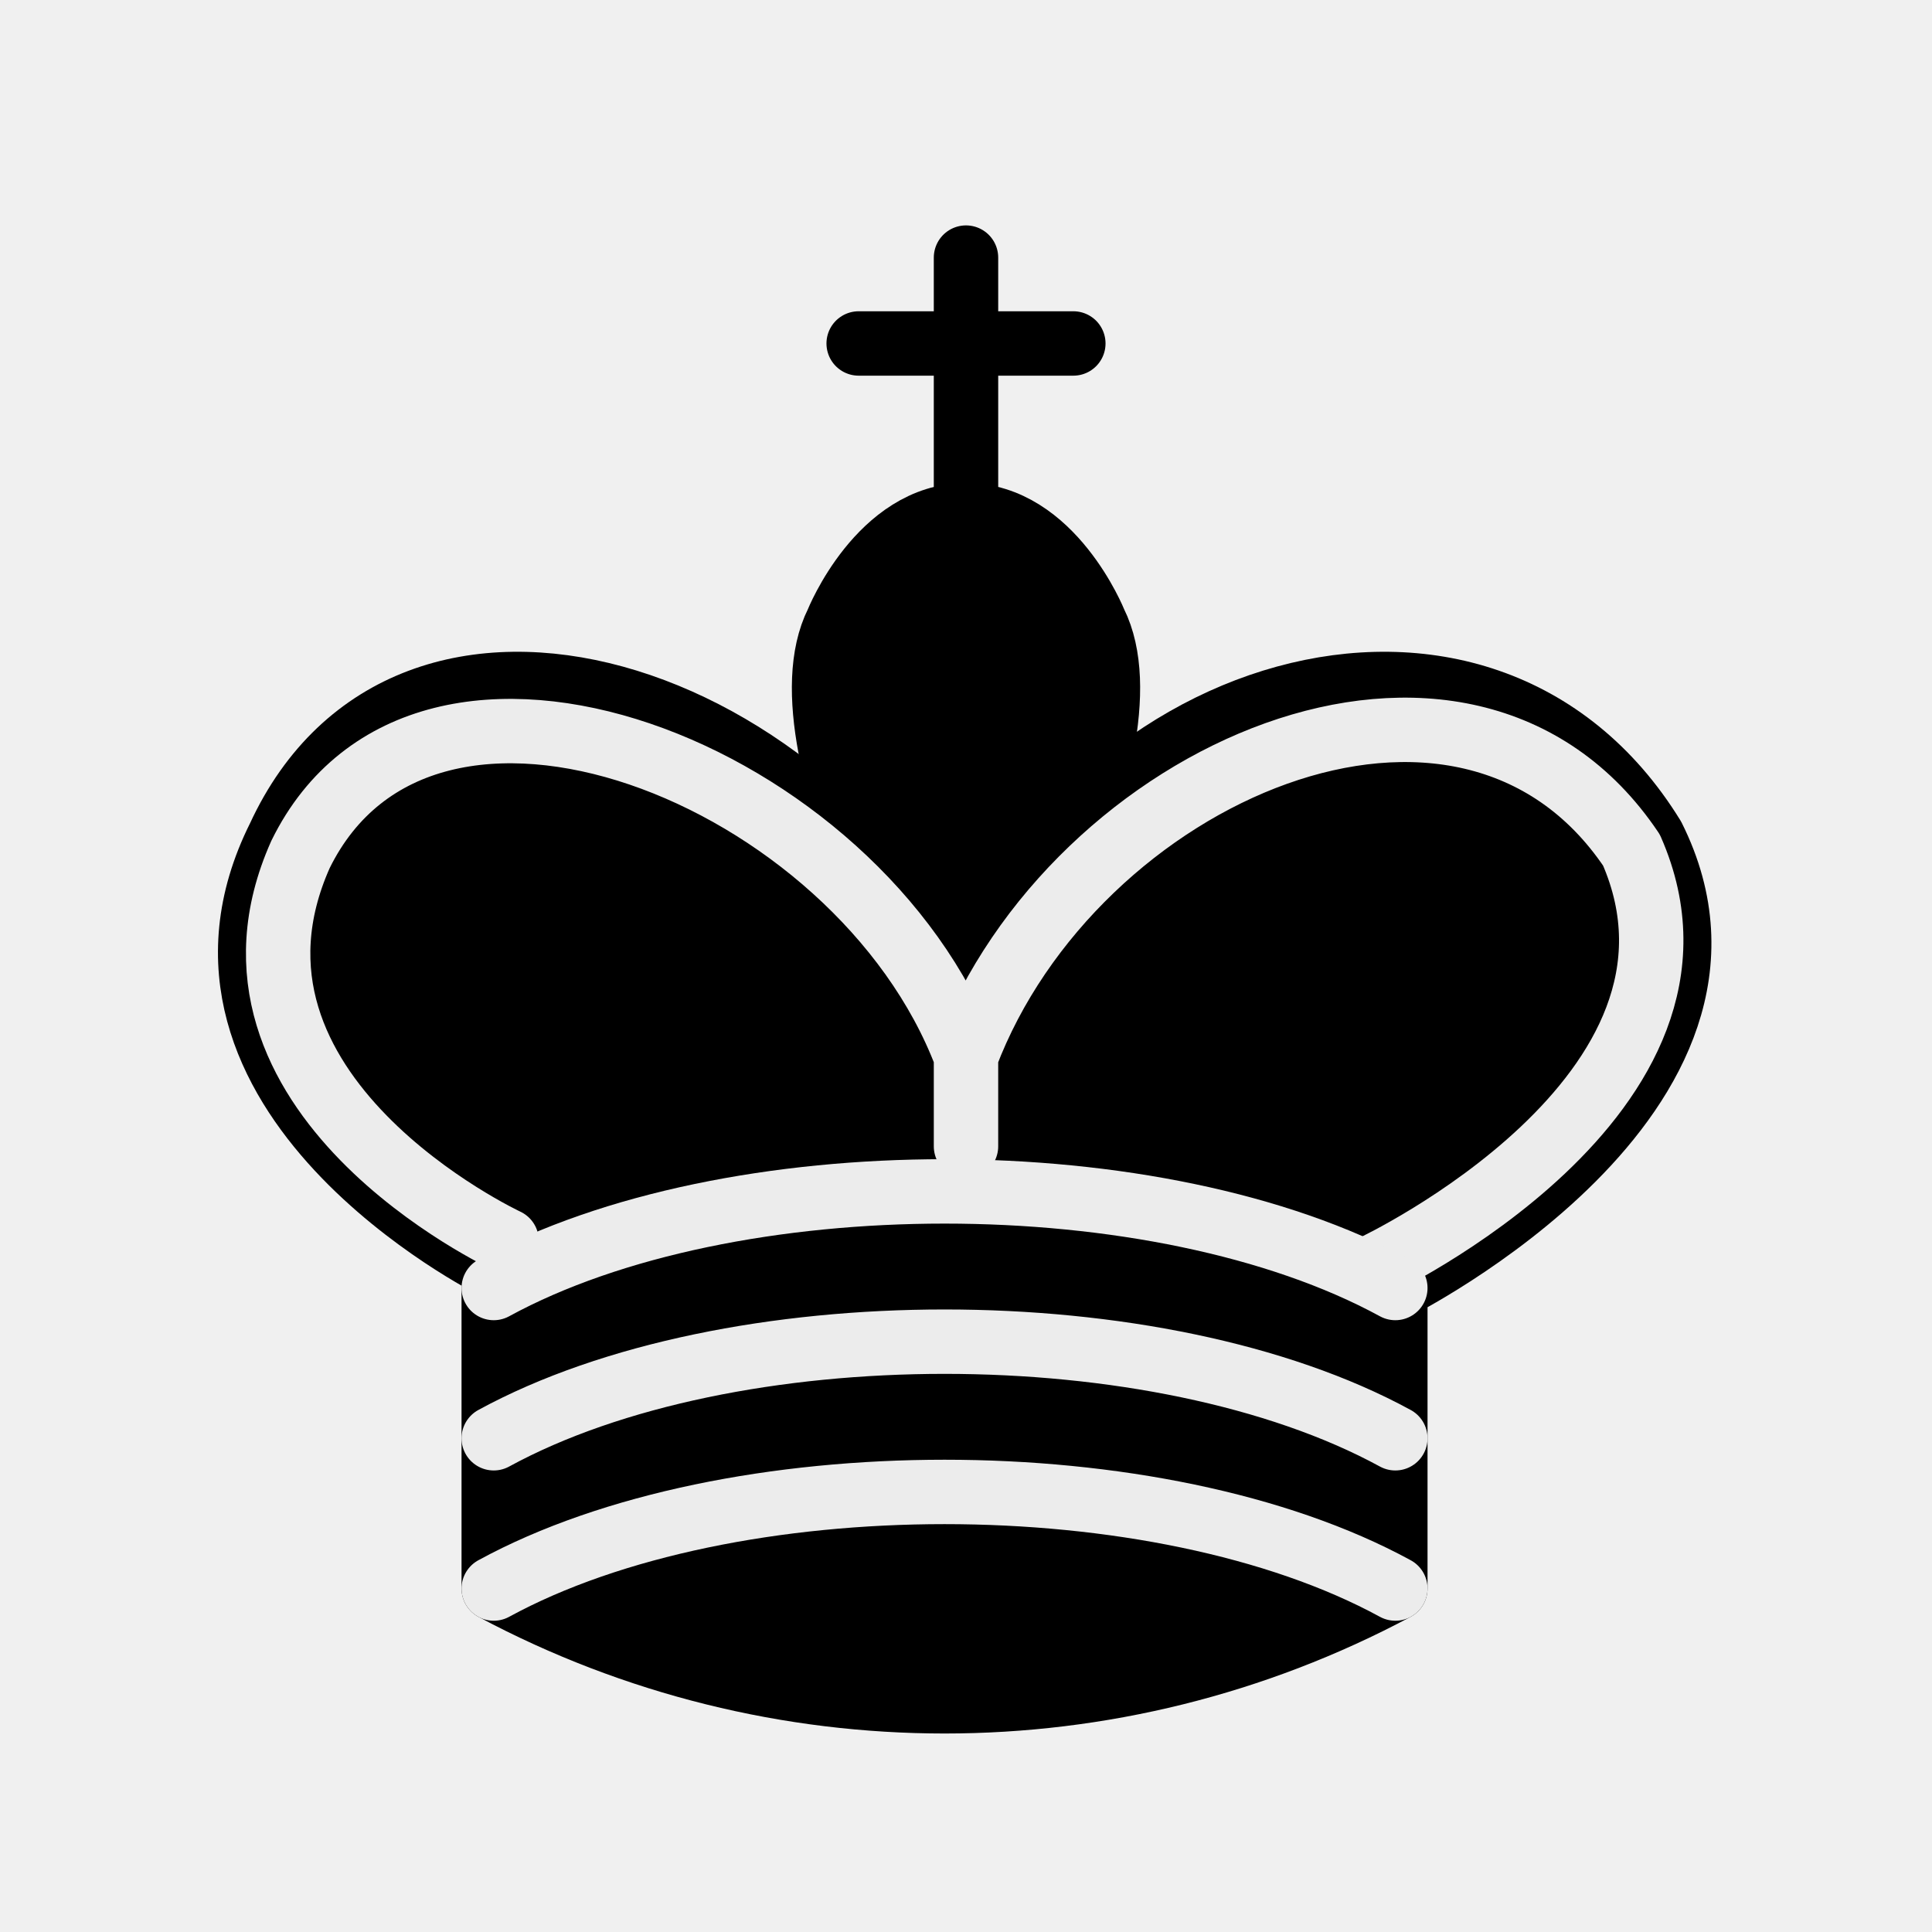
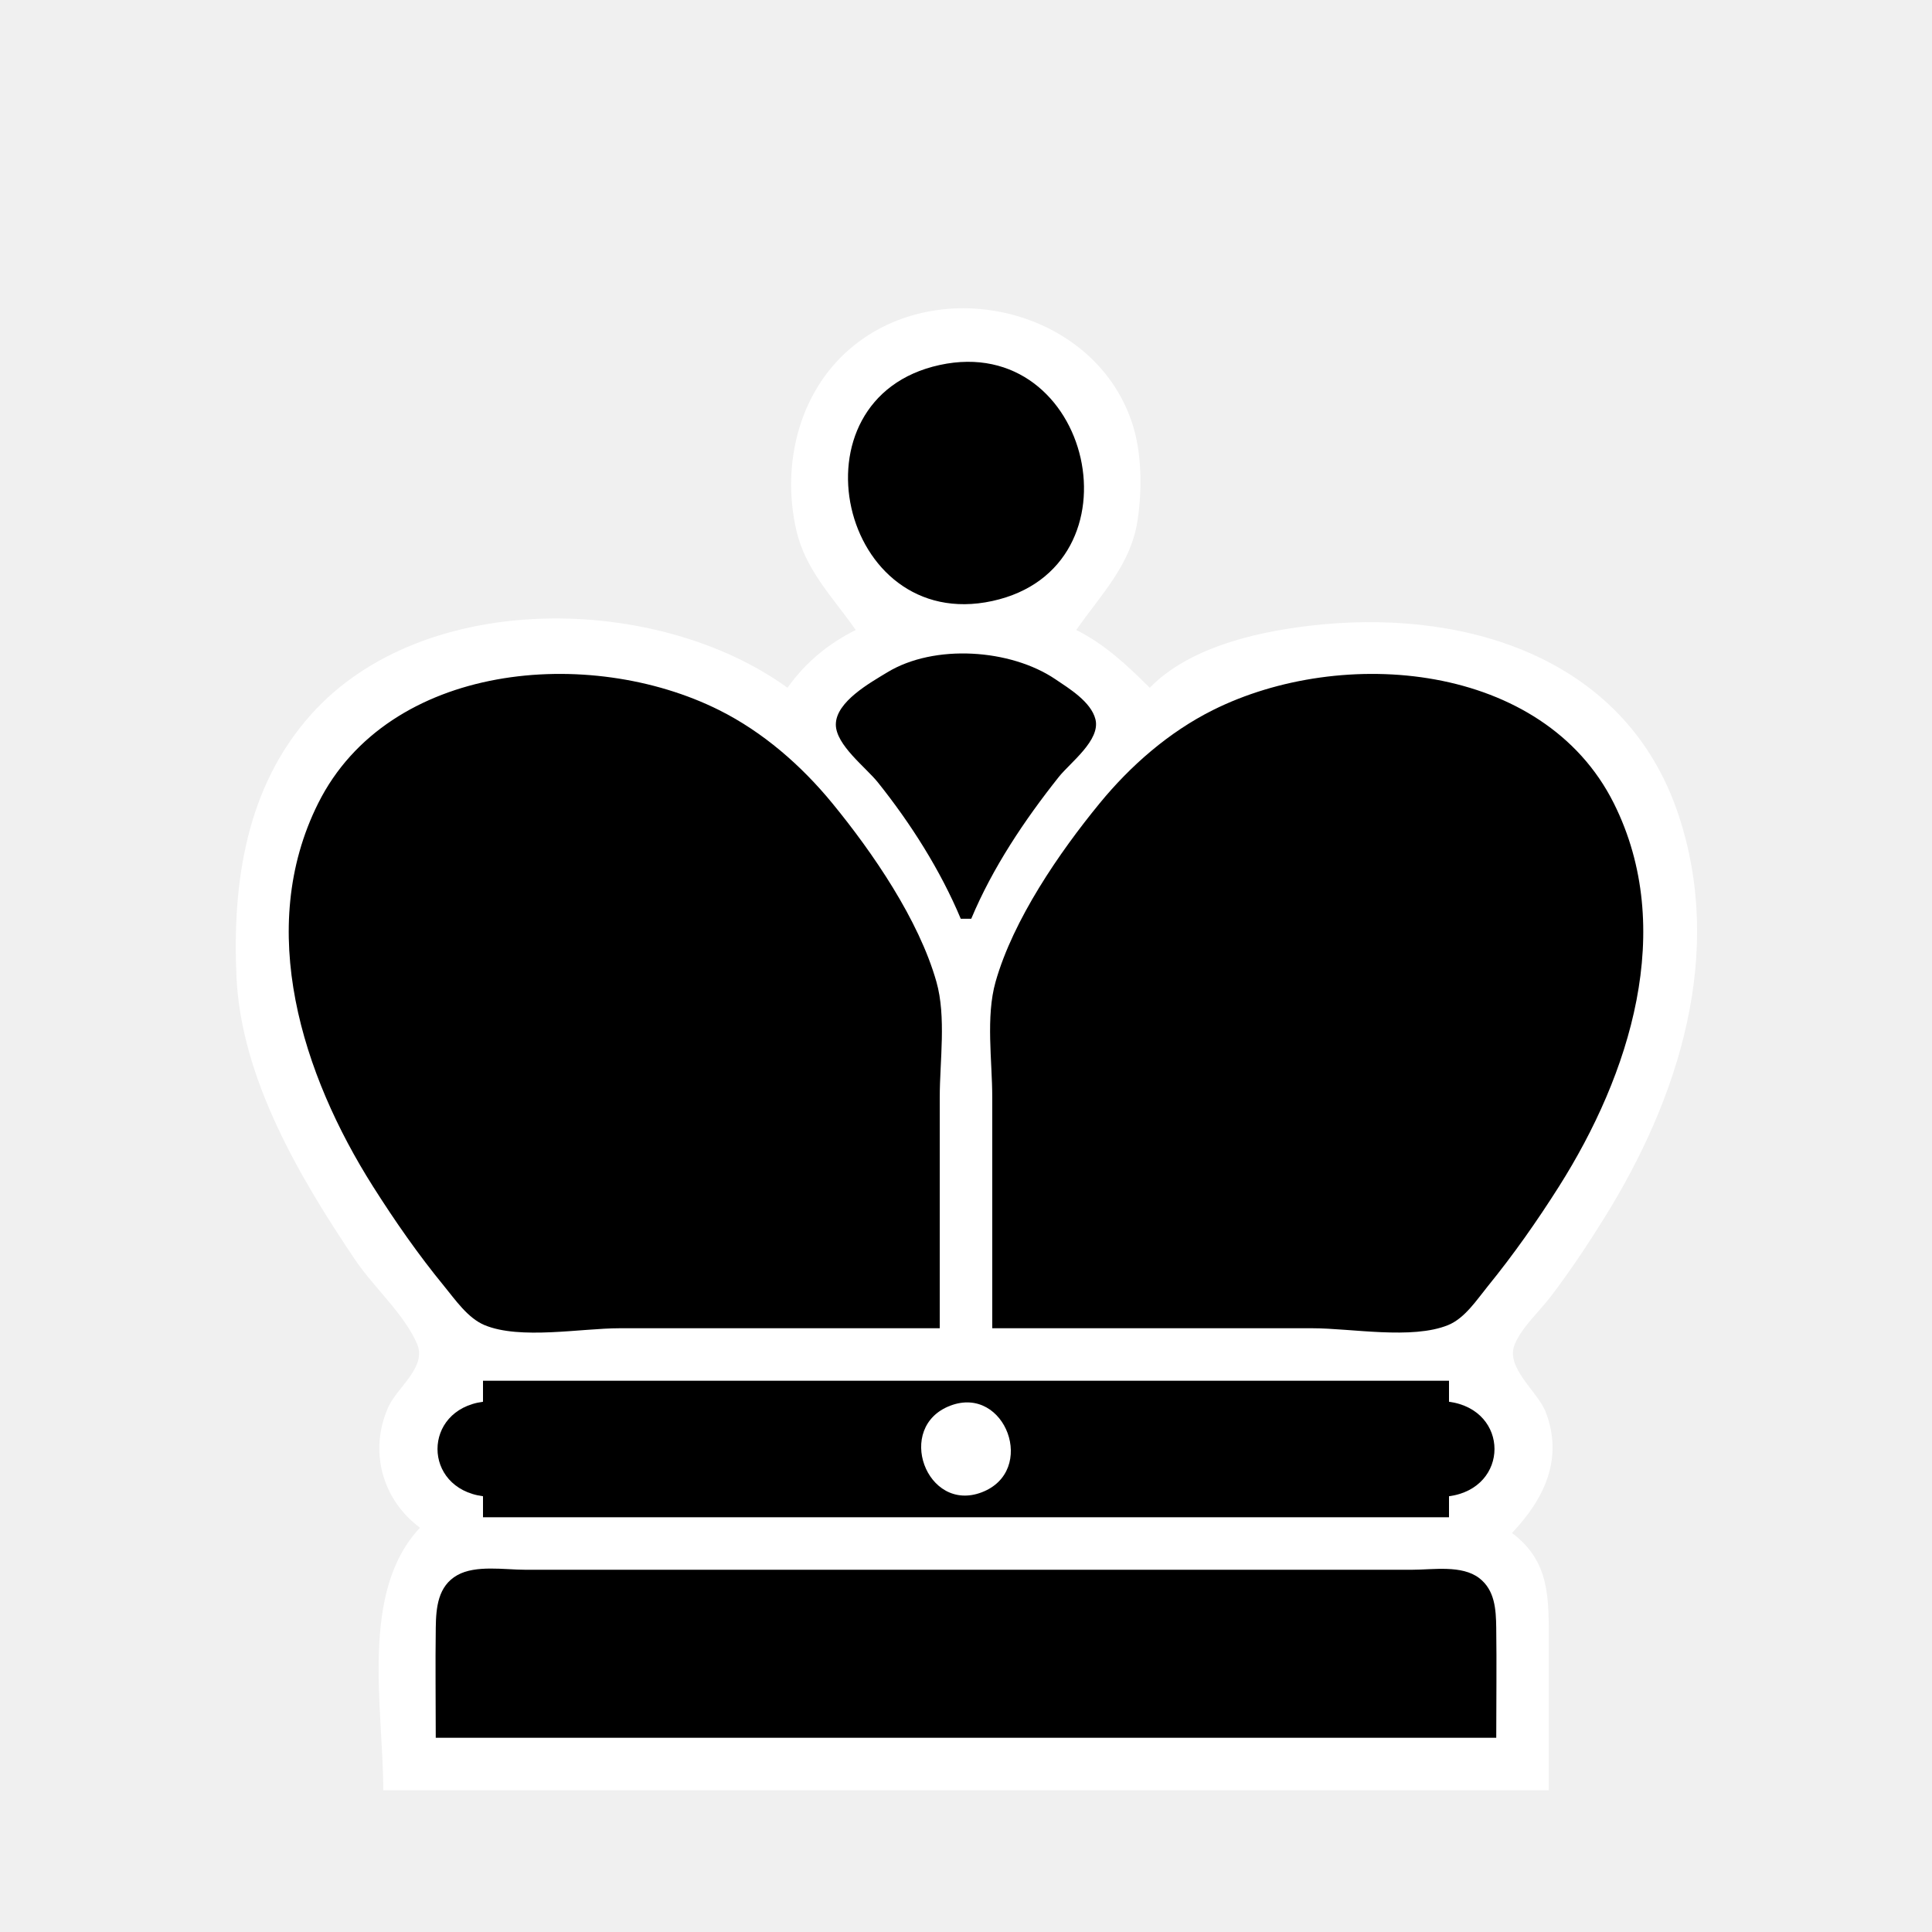
- <svg xmlns="http://www.w3.org/2000/svg" viewBox="0 0 45 45">
-   <g fill="none" fill-rule="evenodd" stroke="#000" stroke-linecap="round" stroke-linejoin="round" stroke-width="1.5">
-     <path stroke-linejoin="miter" d="M22.5 11.6V6" />
-     <path fill="#000" stroke-linecap="butt" stroke-linejoin="miter" d="M22.5 25s4.5-7.5 3-10.5c0 0-1-2.5-3-2.5s-3 2.5-3 2.5c-1.5 3 3 10.5 3 10.5" />
-     <path fill="#000" d="M11.5 37a22.3 22.3 0 0 0 21 0v-7s9-4.5 6-10.5c-4-6.5-13.5-3.5-16 4V27v-3.5c-3.5-7.5-13-10.5-16-4-3 6 5 10 5 10z" />
-     <path stroke-linejoin="miter" d="M20 8h5" />
-     <path stroke="#ececec" d="M32 29.5s8.5-4 6-9.7C34.1 14 25 18 22.5 24.6v2.1-2.1C20 18 9.9 14 7 19.9c-2.5 5.6 4.8 9 4.8 9" />
-     <path stroke="#ececec" d="M11.5 30c5.5-3 15.5-3 21 0m-21 3.5c5.5-3 15.5-3 21 0m-21 3.5c5.5-3 15.5-3 21 0" />
-   </g>
+ <svg xmlns="http://www.w3.org/2000/svg" width="368" height="368">
+   <path d="M163 120c-5.252 2.616-9.6 6.214-13 11-24.694-17.885-69.241-18.895-90.7 5.039C46.87 149.903 44.248 168.073 45.04 186c.857 19.405 12.085 38.357 22.63 54 3.48 5.164 9.35 10.325 11.784 16 1.882 4.389-3.816 8.28-5.484 12-3.745 8.35-1.195 17.631 6.03 23-11.54 12.2-7 34.243-7 50h222v-28c0-8.389.322-15.547-7-21 6.13-6.466 9.831-14.112 6.437-23-1.54-4.032-7.825-8.491-5.891-13 1.409-3.283 4.646-6.179 6.8-9 3.665-4.801 7.037-9.873 10.229-15 14.238-22.871 23.012-50.428 14.069-77-9.87-29.327-39.482-38.695-67.644-36.075-10.95 1.019-25.054 3.905-33 12.075-4.296-4.26-8.551-8.286-14-11 4.733-6.8 10.43-12.406 11.699-21 .838-5.676.799-12.504-.92-18-6.73-21.528-35.338-29.05-52.775-15.47-10.635 8.282-14.281 22.586-11.323 35.47 1.755 7.648 6.998 12.793 11.319 19" style="fill:#fff;stroke:none" />
+   <path d="M179 69.519c-29.188 6.33-19.039 51.261 10 44.962 29.188-6.33 19.039-51.26-10-44.962M183 175h2c4.062-9.706 10.137-18.786 16.666-27 2.189-2.754 7.995-7.008 6.988-10.996-.841-3.333-5.007-5.86-7.654-7.644-8.526-5.747-23.025-6.752-32-1.291-3.188 1.94-9.792 5.588-9.793 9.932-.002 3.894 5.713 8.163 7.985 10.999 6.254 7.806 11.941 16.76 15.808 26m-4 78v-44c0-6.921 1.264-15.3-.637-22-3.355-11.818-12.125-24.606-19.828-34-5.895-7.19-13.192-13.556-21.535-17.73-24.673-12.345-62.964-9.126-76.392 17.73-11.992 23.984-3.004 51.763 10.445 73 4.169 6.582 8.619 12.974 13.561 19 2.12 2.585 4.482 6.061 7.671 7.397 6.763 2.832 18.424.603 25.715.603zm10 0h61c7.378 0 18.961 2.201 25.83-.603 3.198-1.306 5.459-4.815 7.559-7.397 4.919-6.05 9.387-12.414 13.558-19 13.449-21.237 22.437-49.016 10.445-73-13.428-26.856-51.719-30.075-76.392-17.73-8.343 4.174-15.64 10.54-21.535 17.73-7.703 9.394-16.473 22.182-19.828 34-1.901 6.7-.637 15.079-.637 22zm-97 10v4c-11.554 1.557-11.554 16.443 0 18v4h184v-4c11.554-1.557 11.554-16.443 0-18v-4z" style="fill:#000;stroke:none" />
+   <path d="M181.015 267.746c-10.629 4.039-4.549 20.505 5.97 16.508 10.629-4.039 4.549-20.505-5.97-16.508" style="fill:#fff;stroke:none" />
+   <path d="M83 331h202c0-6.998.094-14.003-.004-21-.048-3.442-.255-7.104-3.224-9.397C278.455 298.043 272.92 299 269 299H100c-3.885 0-9.377-.95-12.891 1.028-3.696 2.08-4.052 6.175-4.105 9.972-.098 6.997-.004 14.002-.004 21" style="fill:#000;stroke:none" />
</svg>
